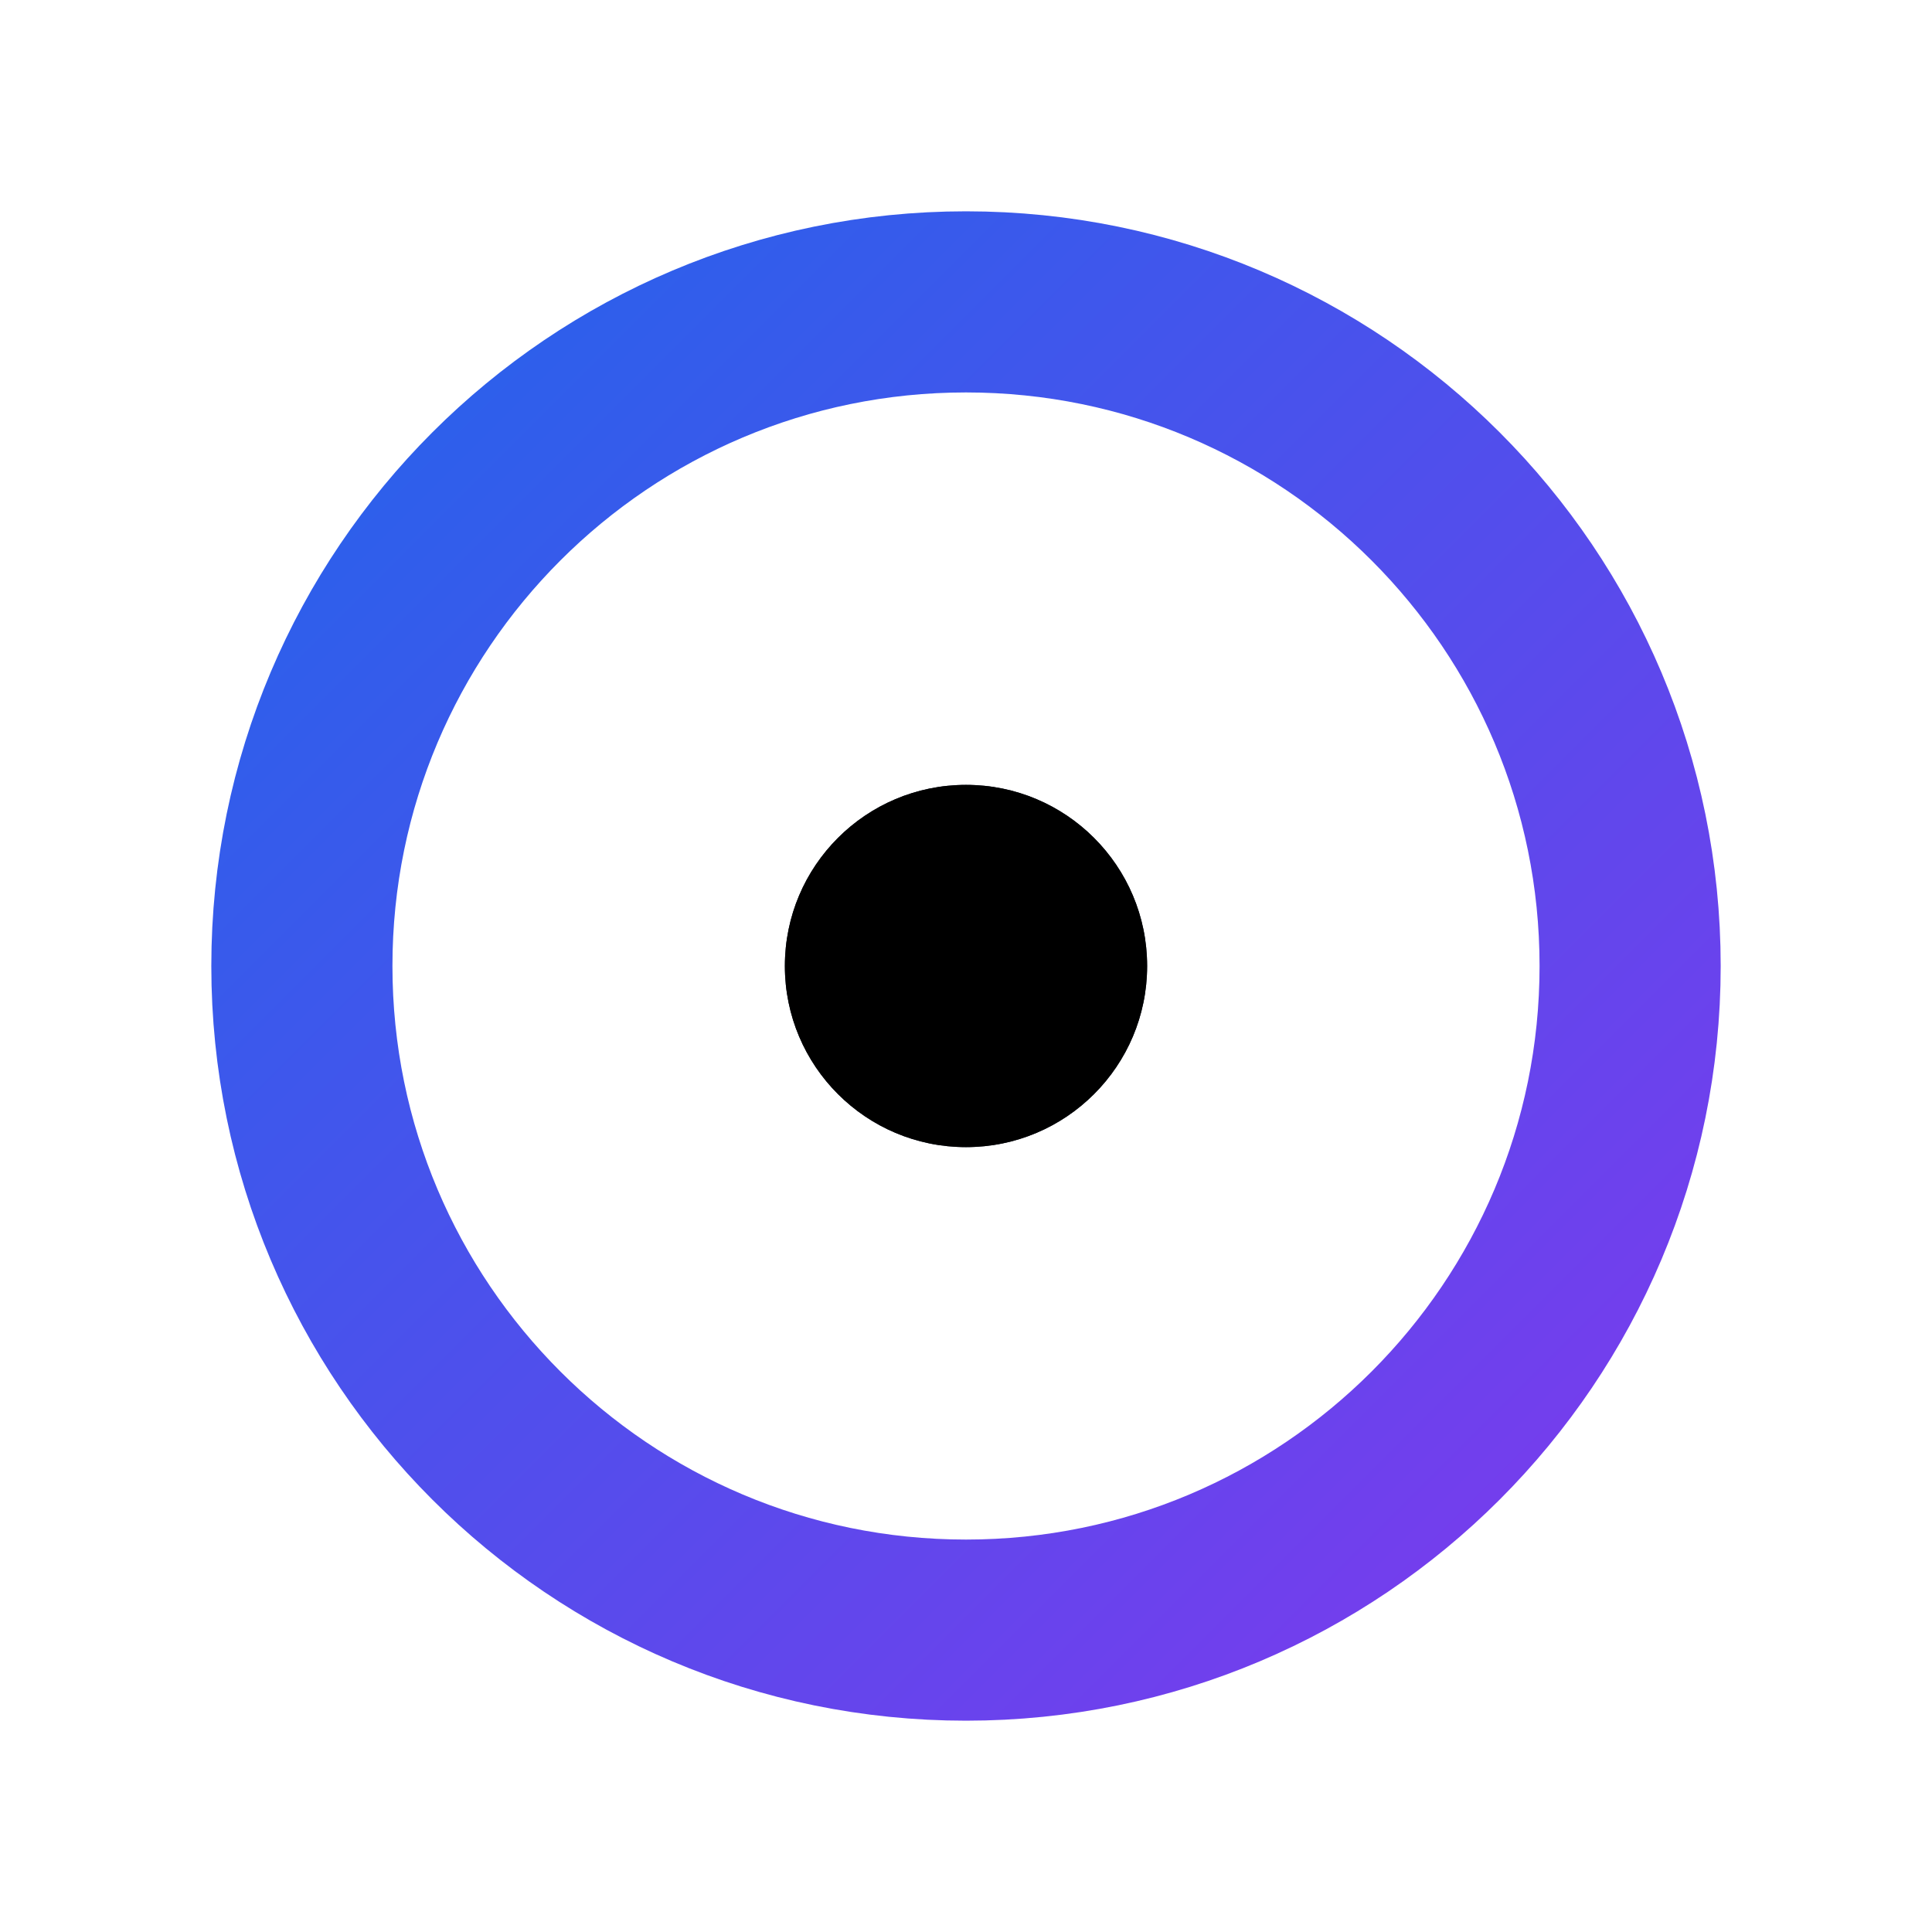
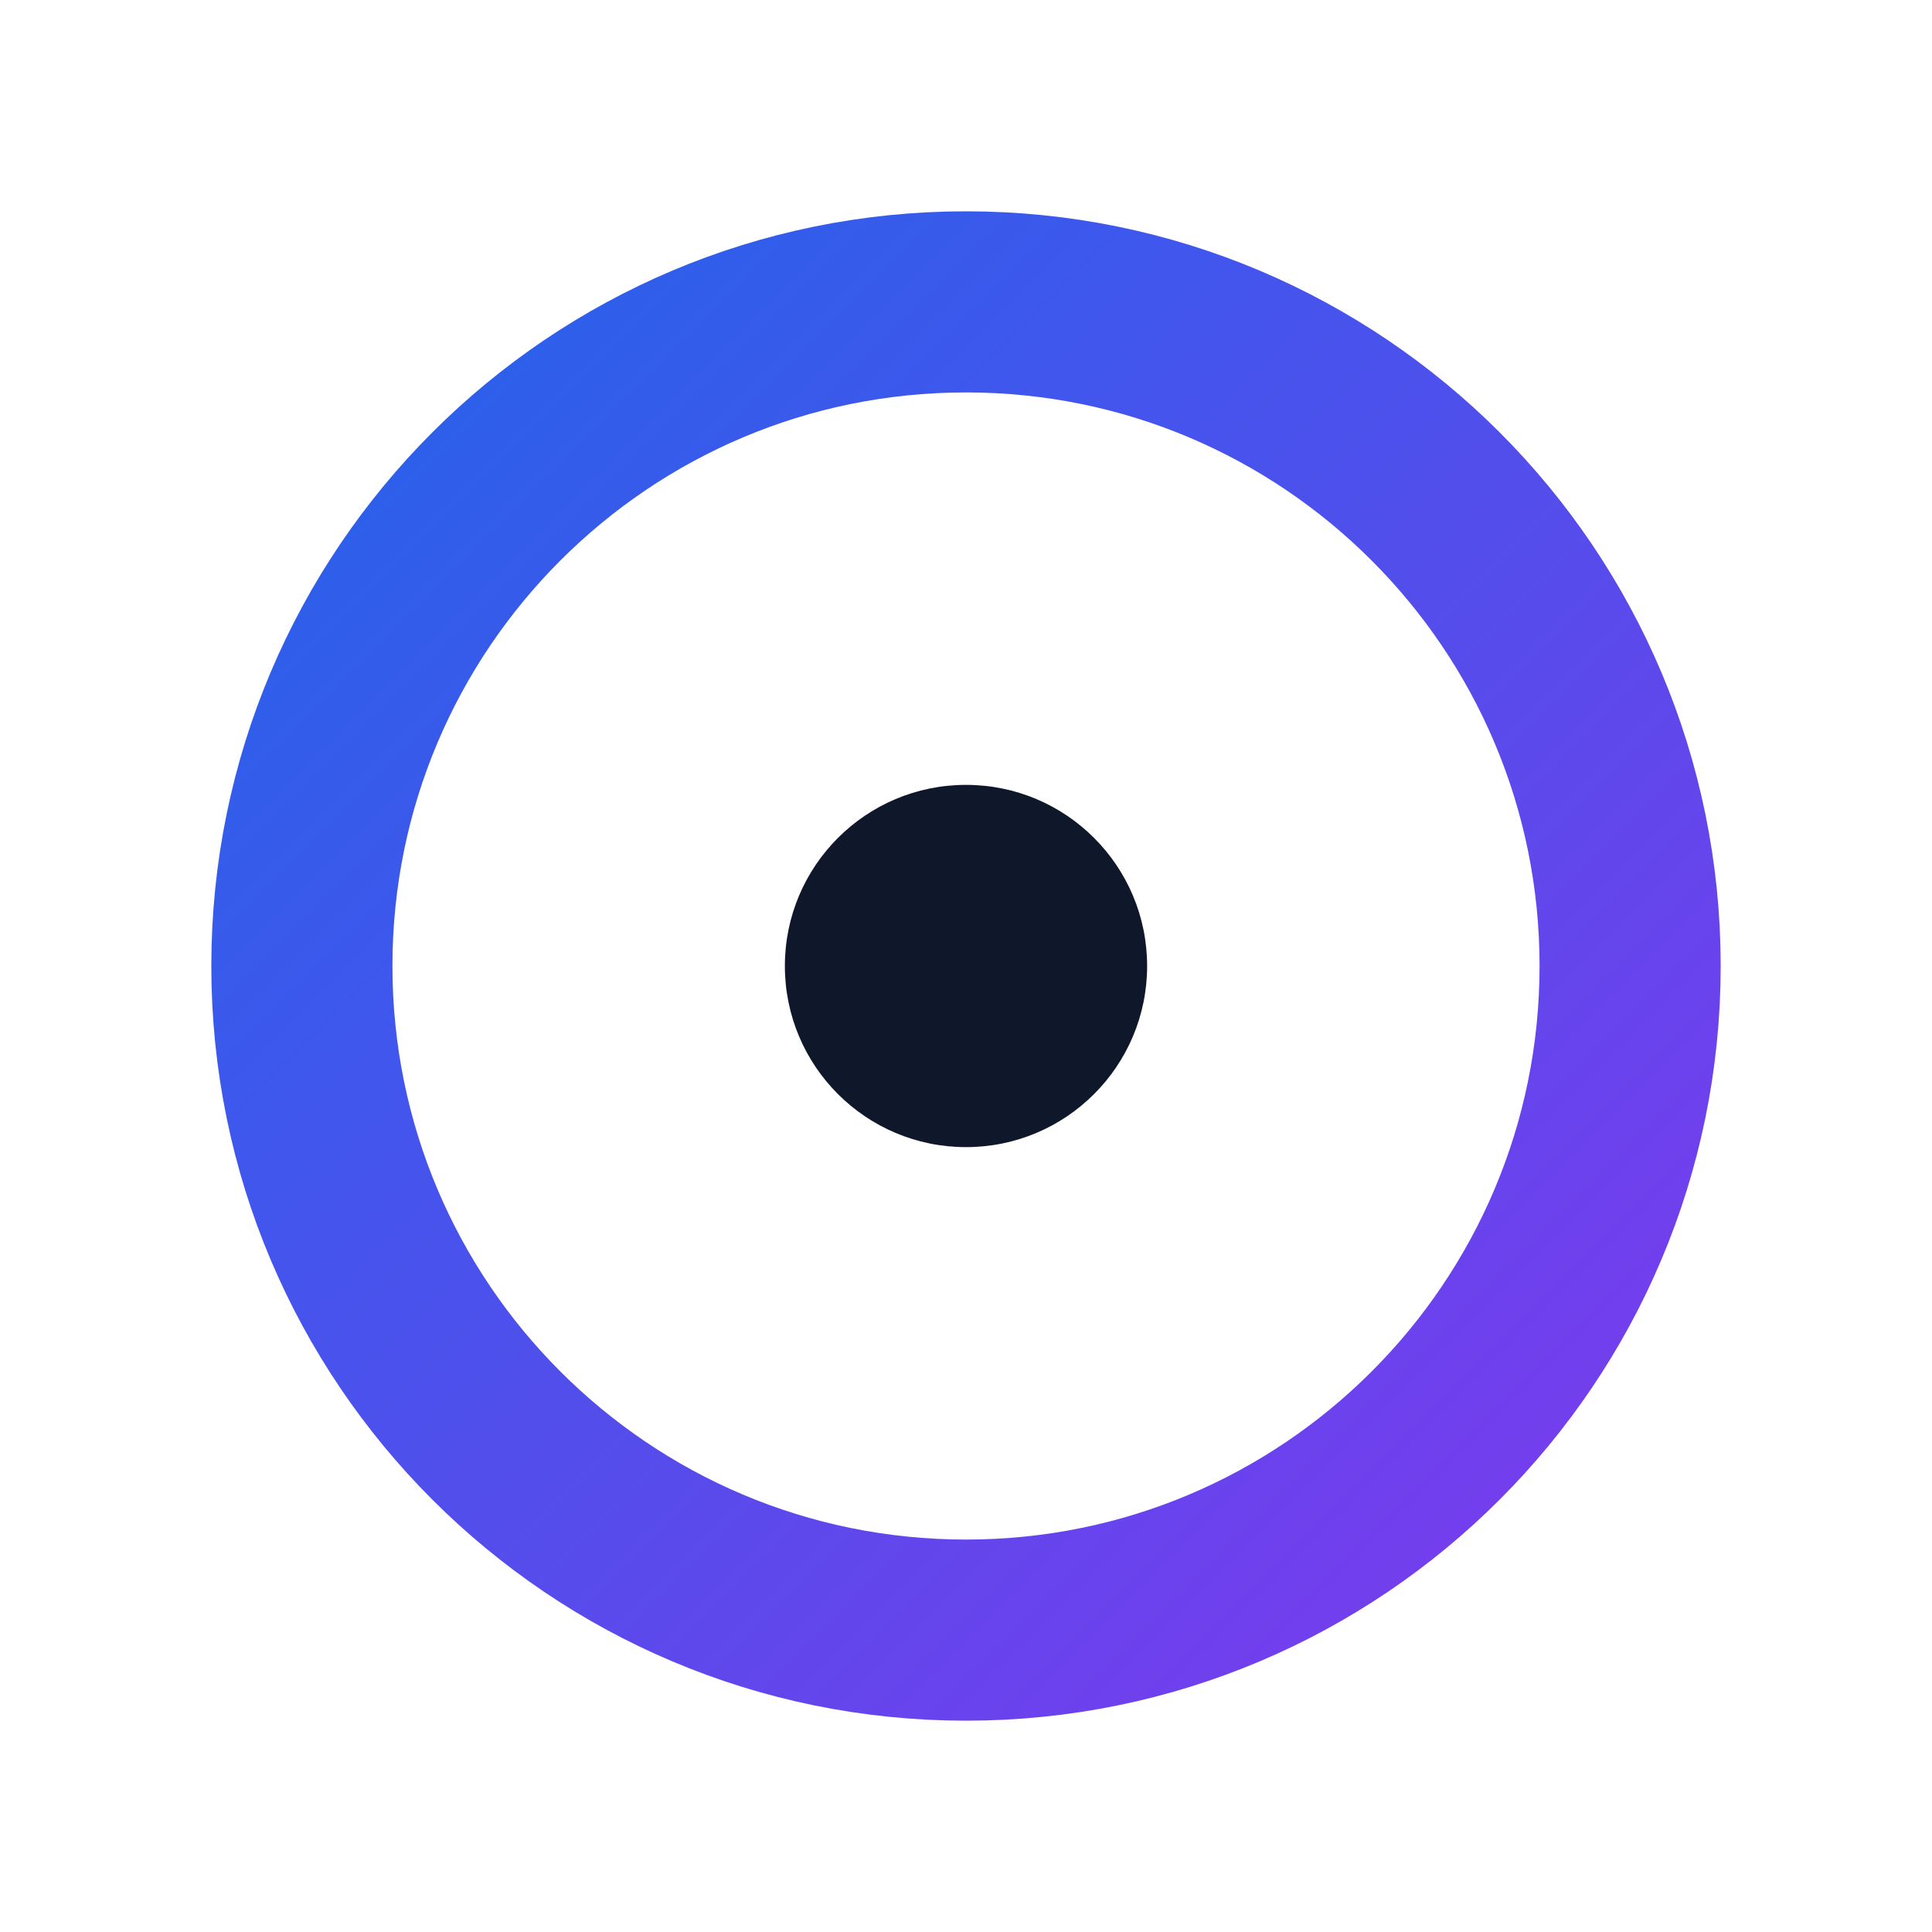
<svg xmlns="http://www.w3.org/2000/svg" viewBox="0 0 256 256">
  <defs>
    <linearGradient id="ring" x1="0" y1="0" x2="1" y2="1">
      <stop offset="0" stop-color="#2563eb" />
      <stop offset="1" stop-color="#7c3aed" />
    </linearGradient>
  </defs>
  <circle cx="128" cy="128" r="88" fill="none" stroke="url(#ring)" stroke-width="24" />
-   <use href="#dot" fill="#0f172a" />
-   <circle id="dot" cx="128" cy="128" r="24" />
+   <circle cx="128" cy="128" r="24" fill="#0f172a" />
</svg>
